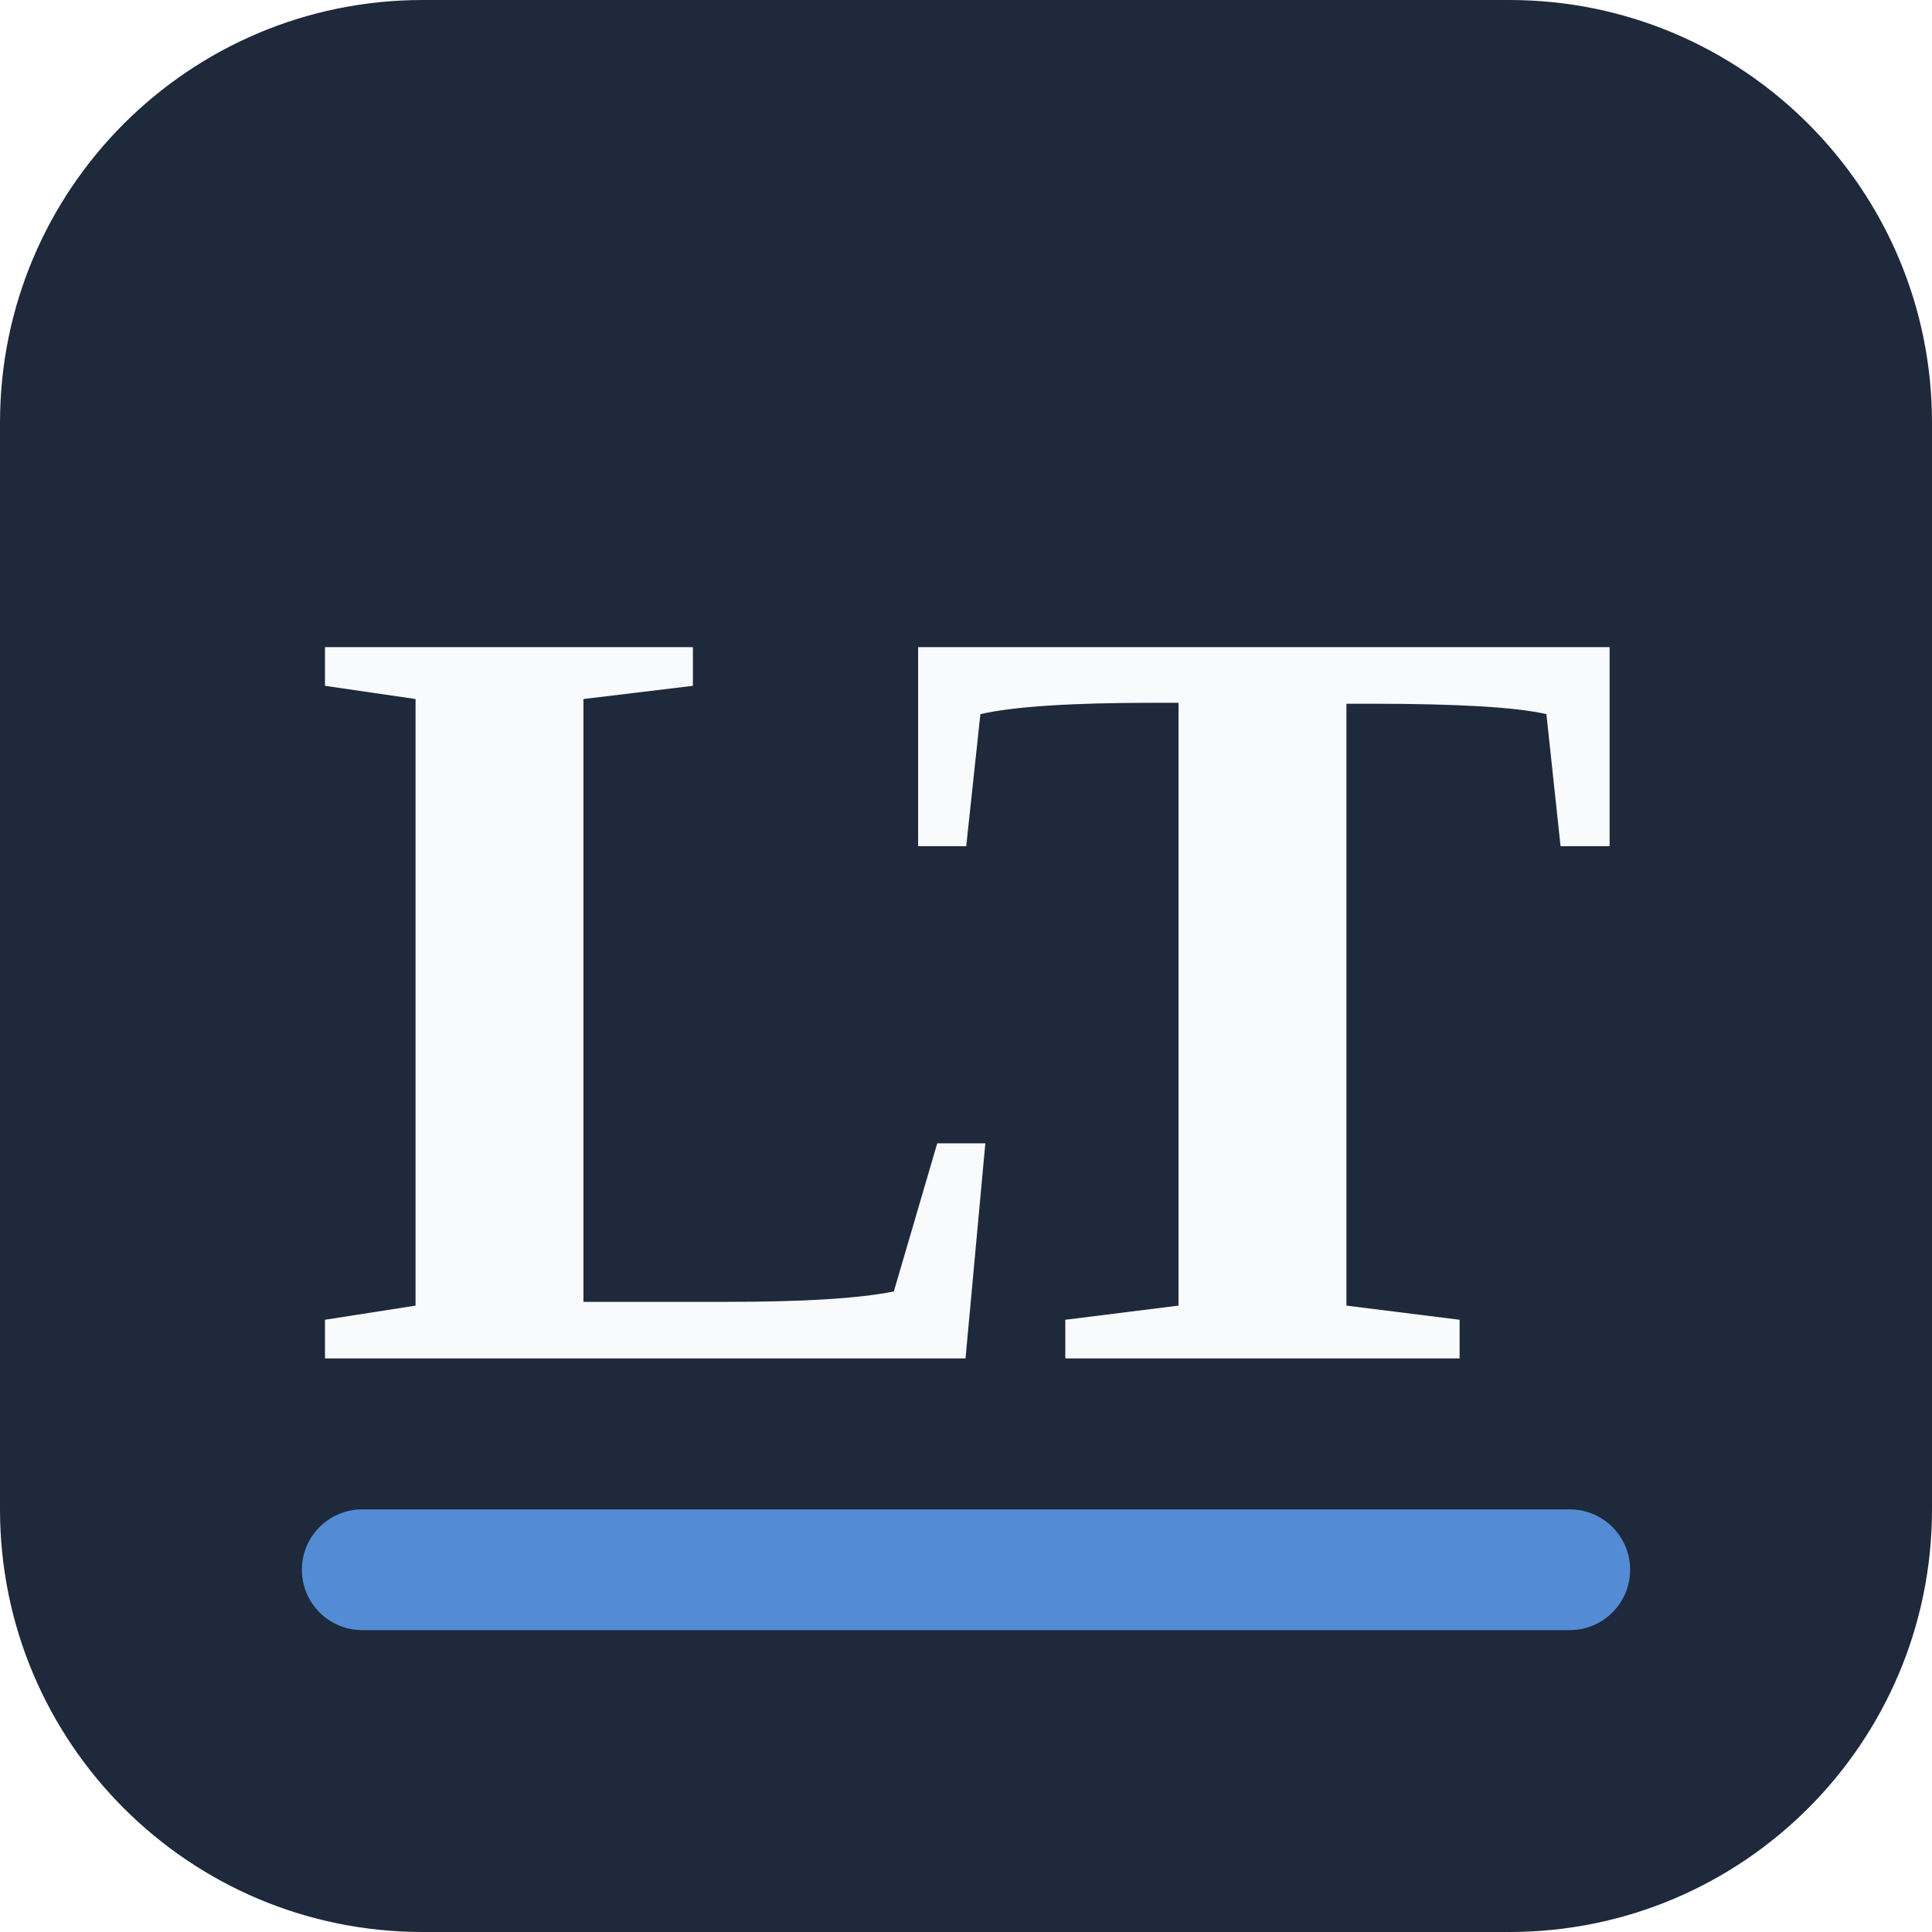
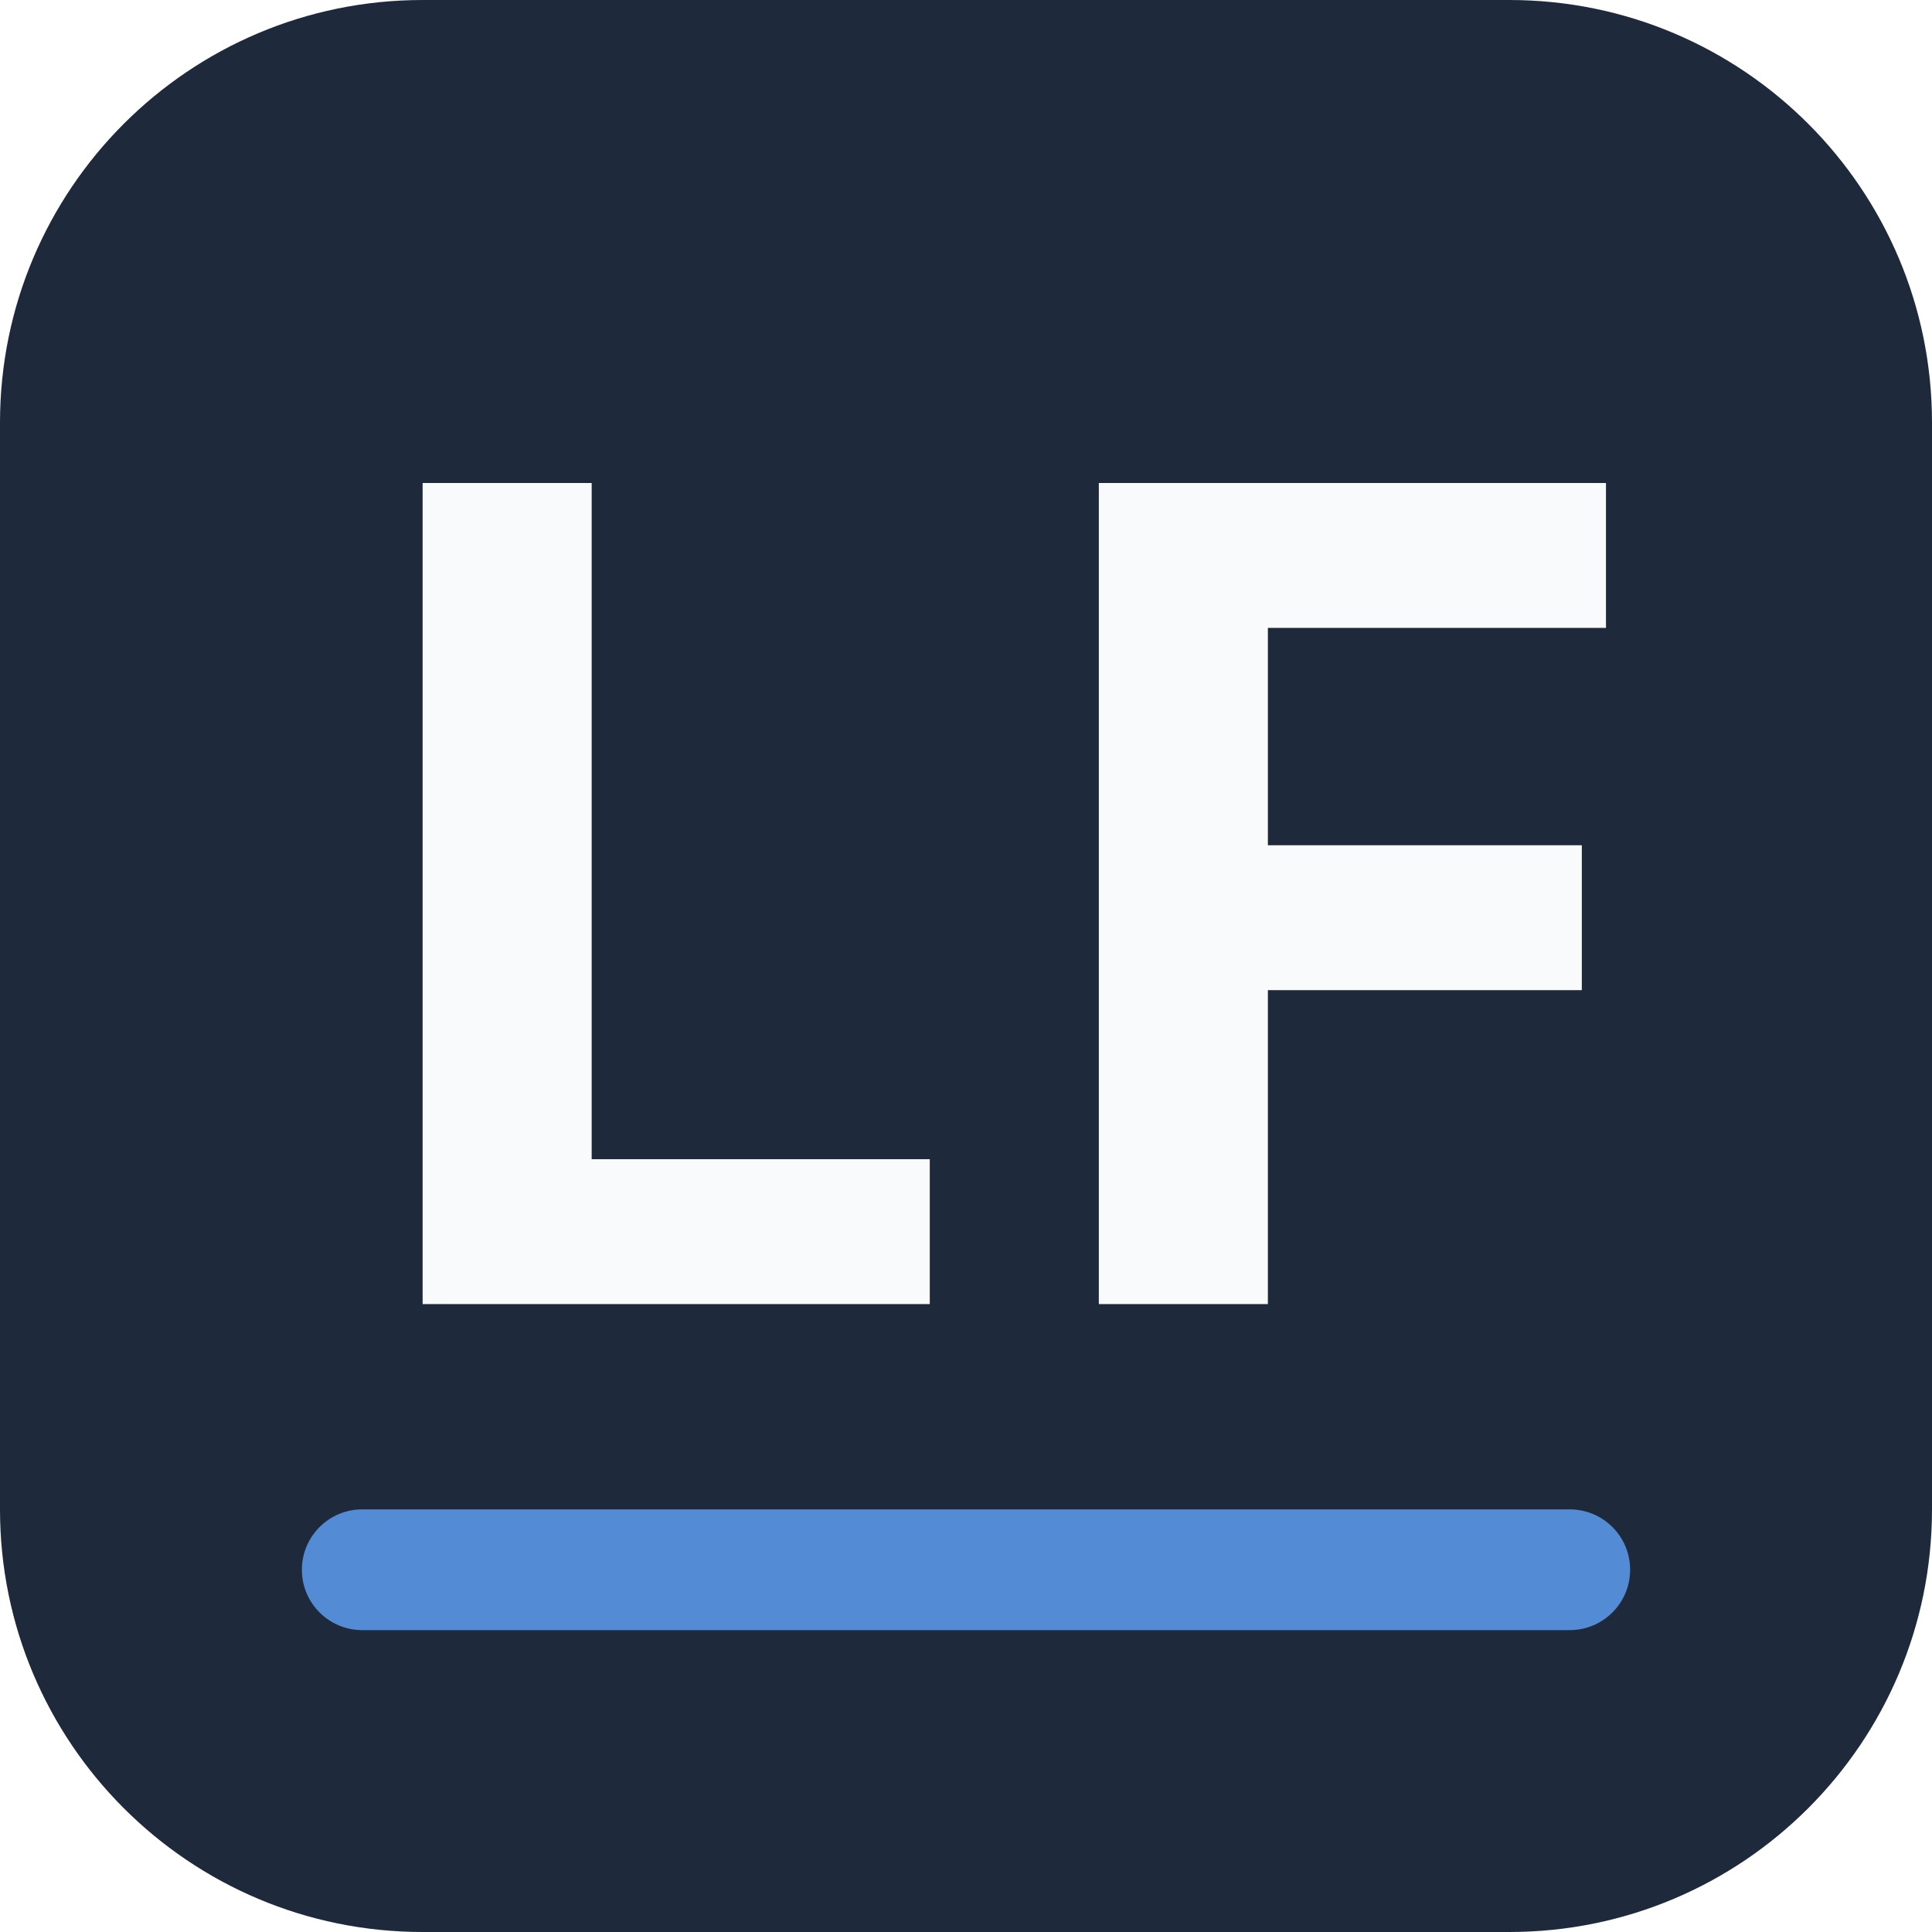
<svg xmlns="http://www.w3.org/2000/svg" viewBox="0 0 32 32" width="32" height="32">
  <rect width="32" height="32" rx="7" fill="#1e293b" />
-   <text x="16" y="22.5" text-anchor="middle" font-family="Georgia, 'Times New Roman', serif" font-weight="700" font-size="18" fill="#f8fafc" letter-spacing="-0.5">LT</text>
+   <path d="M7 8h2.8v11.2h5.6v2.4H7V8zm11.2 0h8.4v2.4H21v3.6h5.2v2.4H21v5.2h-2.8V8z" fill="#f8fafc" />
  <rect x="5" y="25" width="22" height="2" rx="1" fill="#60a5fa" opacity="0.8" />
</svg>
